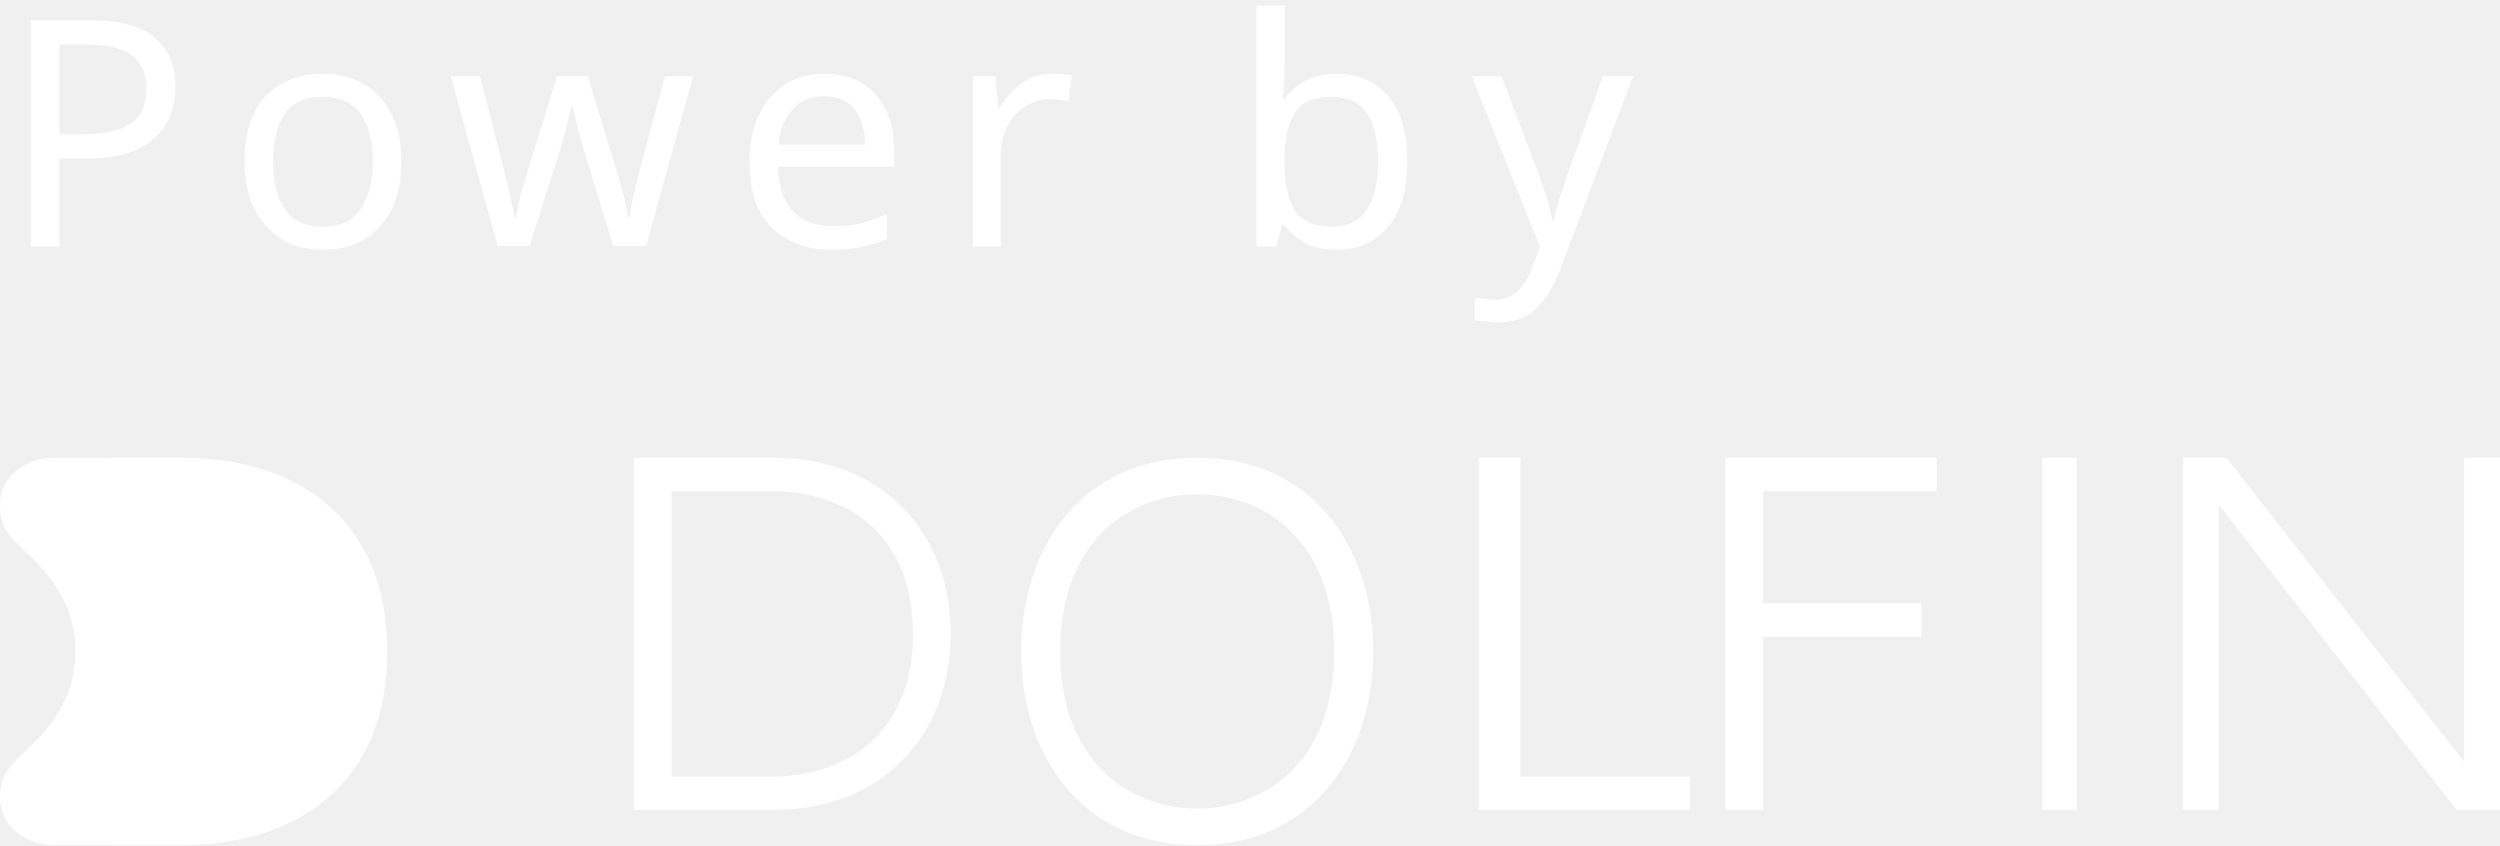
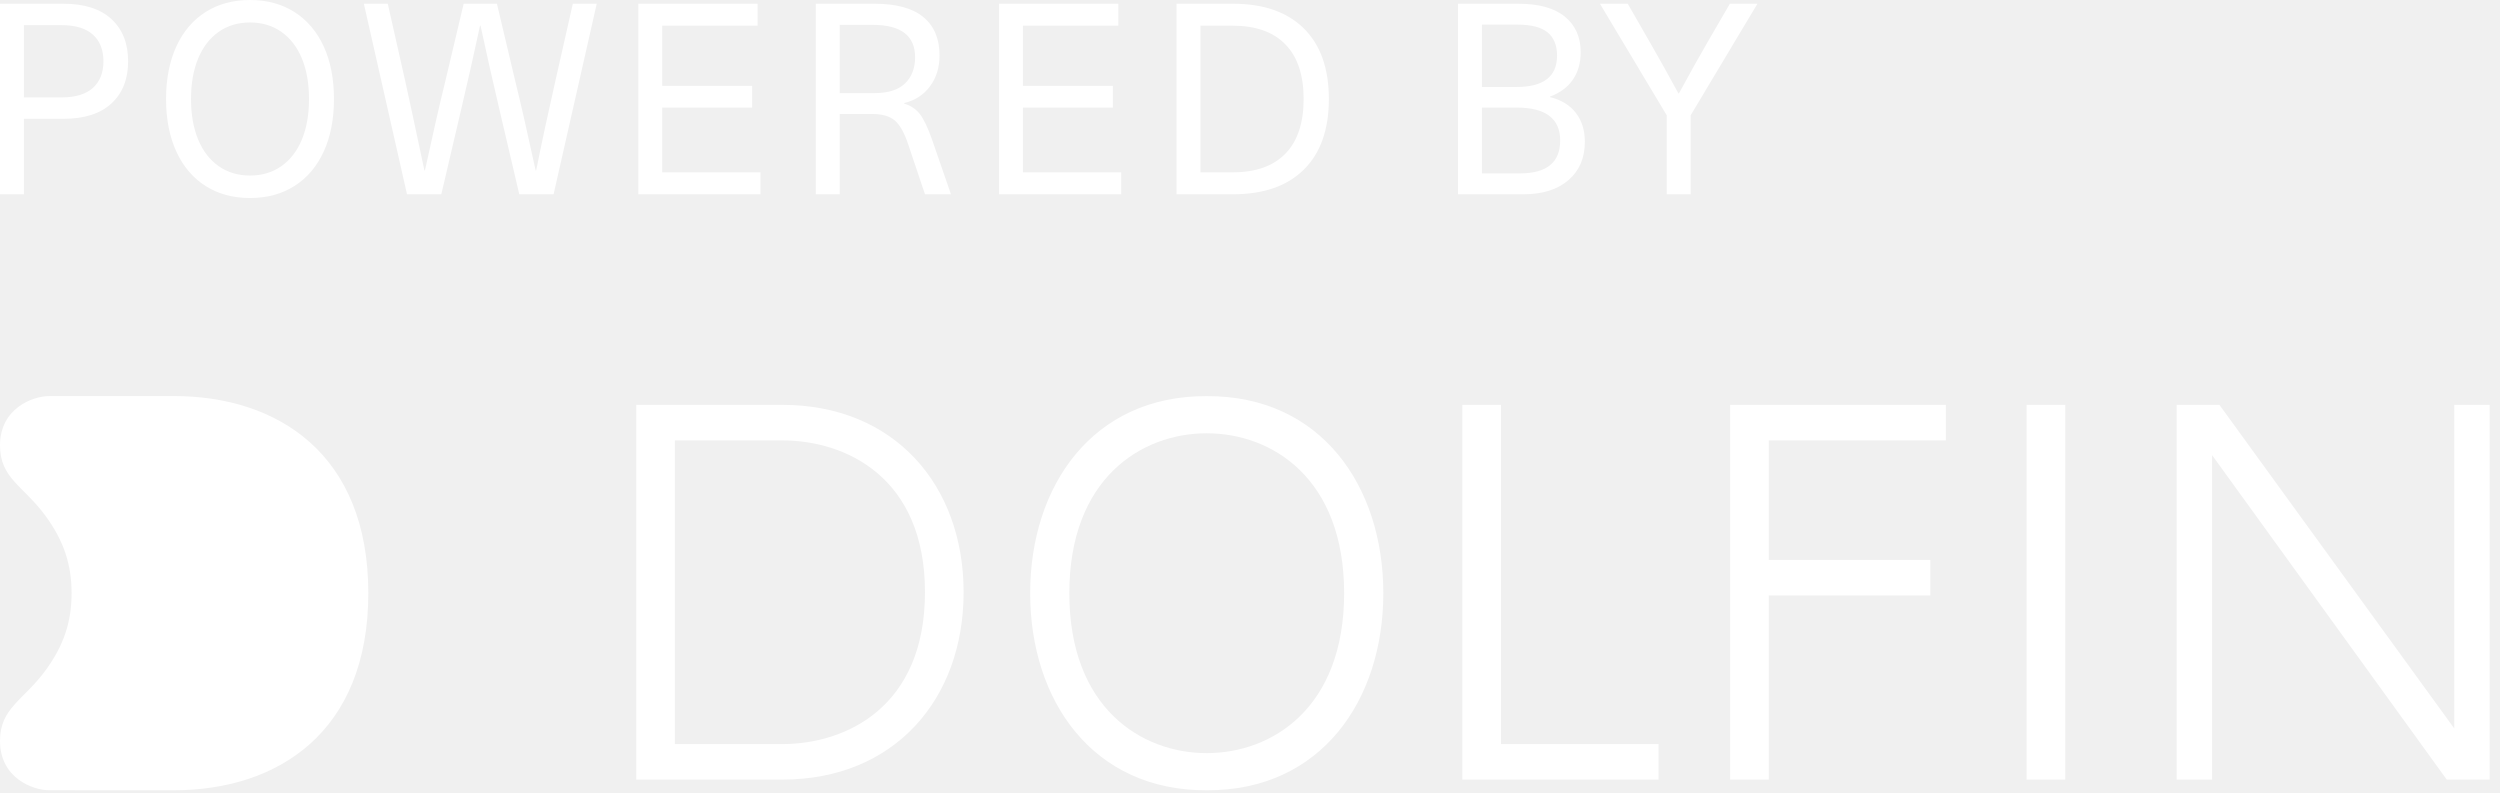
- <svg xmlns="http://www.w3.org/2000/svg" width="71px" height="24px" viewBox="0 0 71 24" version="1.1">
+ <svg xmlns="http://www.w3.org/2000/svg" width="101px" height="32px" viewBox="0 0 101 32" version="1.1">
  <defs />
-   <g id="Index" stroke="none" stroke-width="1" fill="none" fill-rule="evenodd" transform="translate(-418, -6370)">
-     <g id="Group-3-Copy" transform="translate(-1, 5690)" fill="#FFFFFF">
-       <g id="logo-by" transform="translate(419, 678)">
-         <g id="Group">
-           <g id="Page-1" transform="translate(0, 15)">
-             <path d="M37.891,5.5 C37.891,8.701 35.854,9.963 34.001,9.963 C32.146,9.963 30.109,8.701 30.109,5.5 C30.109,2.299 32.146,1.037 34.001,1.037 C35.854,1.037 37.891,2.299 37.891,5.5 M34.001,6.1639569e-05 C30.762,-0.014 29,2.513 29,5.5 C29,8.487 30.762,11.014 34.001,11 C37.236,11.014 39,8.487 39,5.5 C39,2.513 37.236,-0.014 34.001,6.1639569e-05" id="Fill-4" />
-             <path d="M21.972,9.051 L19.071,9.051 L19.071,0.949 L21.972,0.949 C23.728,0.949 25.929,1.925 25.929,5 C25.929,8.075 23.728,9.051 21.972,9.051 M21.972,0 L18,0 L18,10 L21.972,10 C25.081,10 27,7.856 27,5 C27,2.144 25.081,0 21.972,0" id="Fill-7" />
-             <polygon id="Fill-9" points="48 9.051 48 10 42 10 42 0 43.181 0 43.181 9.051" />
-             <polygon id="Fill-11" points="58 10 58.974 10 58.974 0 58 0" />
-             <polygon id="Fill-13" points="71 0 71 10 69.92 10 69.767 10 63.018 1.342 63.018 10 62 10 62 0 63.081 0 63.229 0 69.982 8.634 69.982 0" />
-             <polygon id="Fill-14" points="50.075 0.949 50.075 4.137 54.567 4.137 54.567 5.086 50.075 5.086 50.075 10 49 10 49 0 55 0 55 0.949" />
-             <path d="M11,5.499 C11,9.39 8.287,11 5.185,11 L1.465,10.998 C0.977,10.998 0,10.655 0,9.623 C0,8.708 0.691,8.5 1.343,7.676 C1.904,6.968 2.138,6.3 2.138,5.499 C2.138,4.7 1.904,4.03 1.343,3.323 C0.691,2.5 0,2.292 0,1.377 C0,0.345 0.977,0.001 1.465,0.001 L5.185,0 C8.287,0 11,1.61 11,5.499" id="Fill-1" />
-           </g>
-           <text id="Power-by" font-family="GraphikLCG-Medium, Graphik LCG" font-size="9" font-weight="400" letter-spacing="1">
-             <tspan x="0" y="9">Power b</tspan>
-             <tspan x="41.785" y="9">y</tspan>
-           </text>
-         </g>
-       </g>
+   <g id="Page-1" stroke="none" stroke-width="1" fill="none" fill-rule="evenodd">
+     <g id="Group-2-Copy" fill="#FFFFFF">
+       <path d="M4.504,0.773 C4.952,1.187 5.176,1.755 5.176,2.476 C5.176,3.196 4.952,3.764 4.504,4.178 C4.056,4.593 3.409,4.8 2.562,4.8 L0.966,4.8 L0.966,7.849 L0,7.849 L0,0.151 L2.562,0.151 C3.409,0.151 4.056,0.359 4.504,0.773 Z M0.966,3.935 L2.488,3.935 C3.048,3.935 3.47,3.807 3.754,3.551 C4.037,3.295 4.179,2.937 4.179,2.476 C4.179,2.014 4.037,1.656 3.754,1.4 C3.47,1.144 3.048,1.016 2.488,1.016 L0.966,1.016 L0.966,3.935 Z M11.896,0.486 C12.407,0.811 12.801,1.274 13.078,1.876 C13.354,2.477 13.492,3.186 13.492,4 C13.492,4.814 13.354,5.523 13.078,6.124 C12.801,6.726 12.407,7.189 11.896,7.514 C11.385,7.838 10.787,8 10.101,8 C9.415,8 8.816,7.838 8.305,7.514 C7.794,7.189 7.401,6.726 7.124,6.124 C6.848,5.523 6.709,4.814 6.709,4 C6.709,3.186 6.848,2.477 7.124,1.876 C7.401,1.274 7.794,0.811 8.305,0.486 C8.816,0.162 9.415,0 10.101,0 C10.787,0 11.385,0.162 11.896,0.486 Z M8.836,1.286 C8.475,1.539 8.199,1.897 8.006,2.362 C7.814,2.827 7.717,3.373 7.717,4 C7.717,4.627 7.814,5.173 8.006,5.638 C8.199,6.103 8.475,6.461 8.836,6.714 C9.196,6.966 9.618,7.092 10.101,7.092 C10.584,7.092 11.006,6.966 11.366,6.714 C11.727,6.461 12.003,6.103 12.196,5.638 C12.388,5.173 12.484,4.627 12.484,4 C12.484,3.373 12.388,2.827 12.196,2.362 C12.003,1.897 11.727,1.539 11.366,1.286 C11.006,1.034 10.584,0.908 10.101,0.908 C9.618,0.908 9.196,1.034 8.836,1.286 Z M20.979,7.849 L20.191,4.486 C19.904,3.268 19.645,2.119 19.414,1.038 L19.393,1.038 C19.162,2.119 18.903,3.268 18.616,4.486 L17.829,7.849 L16.443,7.849 L14.7,0.151 L15.666,0.151 L16.369,3.265 C16.53,3.993 16.765,5.085 17.073,6.541 L17.146,6.886 L17.167,6.886 C17.482,5.431 17.759,4.22 17.997,3.254 L18.732,0.151 L20.076,0.151 L20.811,3.254 C21.049,4.22 21.325,5.431 21.64,6.886 L21.661,6.886 C21.878,5.798 22.137,4.591 22.438,3.265 L23.142,0.151 L24.108,0.151 L22.365,7.849 L20.979,7.849 Z M26.754,1.038 L26.754,3.47 L30.387,3.47 L30.387,4.346 L26.754,4.346 L26.754,6.962 L30.723,6.962 L30.723,7.849 L25.788,7.849 L25.788,0.151 L30.607,0.151 L30.607,1.038 L26.754,1.038 Z M37.306,0.692 C37.74,1.052 37.957,1.568 37.957,2.238 C37.957,2.728 37.827,3.146 37.568,3.492 C37.309,3.838 36.963,4.061 36.529,4.162 L36.529,4.184 C36.802,4.27 37.015,4.414 37.169,4.616 C37.323,4.818 37.484,5.157 37.652,5.632 L38.419,7.849 L37.369,7.849 L36.686,5.816 C36.532,5.355 36.352,5.038 36.146,4.865 C35.939,4.692 35.637,4.605 35.238,4.605 L33.925,4.605 L33.925,7.849 L32.959,7.849 L32.959,0.151 L35.332,0.151 C36.214,0.151 36.872,0.332 37.306,0.692 Z M33.925,3.762 L35.322,3.762 C35.881,3.762 36.296,3.631 36.566,3.368 C36.835,3.105 36.97,2.753 36.97,2.314 C36.97,1.441 36.399,1.005 35.259,1.005 L33.925,1.005 L33.925,3.762 Z M41.327,1.038 L41.327,3.47 L44.96,3.47 L44.96,4.346 L41.327,4.346 L41.327,6.962 L45.296,6.962 L45.296,7.849 L40.361,7.849 L40.361,0.151 L45.181,0.151 L45.181,1.038 L41.327,1.038 Z M52.678,1.151 C53.35,1.818 53.686,2.768 53.686,4 C53.686,5.232 53.35,6.182 52.678,6.849 C52.006,7.515 51.05,7.849 49.811,7.849 L47.533,7.849 L47.533,0.151 L49.811,0.151 C51.05,0.151 52.006,0.485 52.678,1.151 Z M48.499,6.962 L49.801,6.962 C50.732,6.962 51.442,6.71 51.932,6.205 C52.422,5.701 52.667,4.966 52.667,4 C52.667,3.034 52.422,2.299 51.932,1.795 C51.442,1.29 50.732,1.038 49.801,1.038 L48.499,1.038 L48.499,6.962 Z M63.225,0.676 C63.648,1.025 63.86,1.503 63.86,2.108 C63.86,2.541 63.755,2.91 63.545,3.216 C63.335,3.523 63.027,3.751 62.621,3.903 L62.621,3.924 C63.069,4.032 63.416,4.243 63.661,4.557 C63.906,4.87 64.028,5.261 64.028,5.73 C64.028,6.378 63.808,6.894 63.367,7.276 C62.926,7.658 62.317,7.849 61.54,7.849 L58.904,7.849 L58.904,0.151 L61.34,0.151 C62.173,0.151 62.801,0.326 63.225,0.676 Z M59.87,3.514 L61.267,3.514 C62.359,3.514 62.905,3.092 62.905,2.249 C62.905,1.831 62.777,1.517 62.521,1.308 C62.266,1.099 61.862,0.995 61.309,0.995 L59.87,0.995 L59.87,3.514 Z M59.87,7.005 L61.403,7.005 C62.488,7.005 63.031,6.562 63.031,5.676 C63.031,4.789 62.443,4.346 61.267,4.346 L59.87,4.346 L59.87,7.005 Z M68.302,7.849 L67.336,7.849 L67.336,4.659 L64.637,0.151 L65.761,0.151 L66.674,1.741 C67.031,2.36 67.409,3.038 67.808,3.773 L67.829,3.773 C68.228,3.038 68.606,2.36 68.963,1.741 L69.887,0.151 L71,0.151 L68.302,4.659 L68.302,7.849 Z" id="Powered-by" />
+       <path d="M54.303,23.966 L54.303,23.965 C54.303,19.332 51.398,17.505 48.752,17.505 C46.107,17.505 43.201,19.332 43.201,23.965 L43.201,23.966 C43.201,28.599 46.107,30.426 48.752,30.426 C51.398,30.426 54.303,28.599 54.303,23.966 Z M48.752,16.004 C53.371,15.982 55.886,19.64 55.886,23.965 L55.886,23.966 C55.886,28.291 53.371,31.949 48.752,31.927 C44.134,31.949 41.619,28.291 41.619,23.966 L41.619,23.965 C41.619,19.64 44.134,15.982 48.752,16.004 Z" id="Fill-1" />
+       <path d="M31.601,30.061 L27.265,30.061 L27.265,17.792 L31.601,17.792 C34.16,17.792 37.369,19.271 37.369,23.926 C37.369,28.581 34.16,30.061 31.601,30.061 M31.601,16.356 L25.704,16.356 L25.704,31.496 L31.601,31.496 C36.133,31.496 38.93,28.251 38.93,23.926 C38.93,19.601 36.133,16.356 31.601,16.356" id="Fill-3" />
+       <polygon id="Fill-5" points="67.006 30.061 67.006 31.496 59.079 31.496 59.079 16.356 60.64 16.356 60.64 30.061" />
+       <polygon id="Fill-7" points="81.875 31.496 83.436 31.496 83.436 16.356 81.875 16.356" />
+       <polygon id="Fill-9" points="100.582 16.356 100.582 31.496 99.064 31.496 98.849 31.496 89.368 18.387 89.368 31.496 87.937 31.496 87.937 16.356 89.455 16.356 89.665 16.356 99.151 29.428 99.151 16.356" />
+       <polygon id="Fill-10" points="71.459 17.792 71.459 22.621 77.985 22.621 77.985 24.057 71.459 24.057 71.459 31.496 69.898 31.496 69.898 16.356 78.614 16.356 78.614 17.792" />
+       <path d="M14.88,23.963 C14.88,29.597 11.21,31.927 7.014,31.927 L1.982,31.925 C1.321,31.925 0,31.427 0,29.934 C0,28.609 0.934,28.306 1.817,27.114 C2.576,26.091 2.892,25.122 2.892,23.963 C2.892,22.805 2.576,21.837 1.817,20.812 C0.934,19.621 0,19.318 0,17.993 C0,16.5 1.321,16.002 1.982,16.002 L7.014,16 C11.21,16 14.88,18.33 14.88,23.963" id="Fill-11" />
    </g>
  </g>
</svg>
